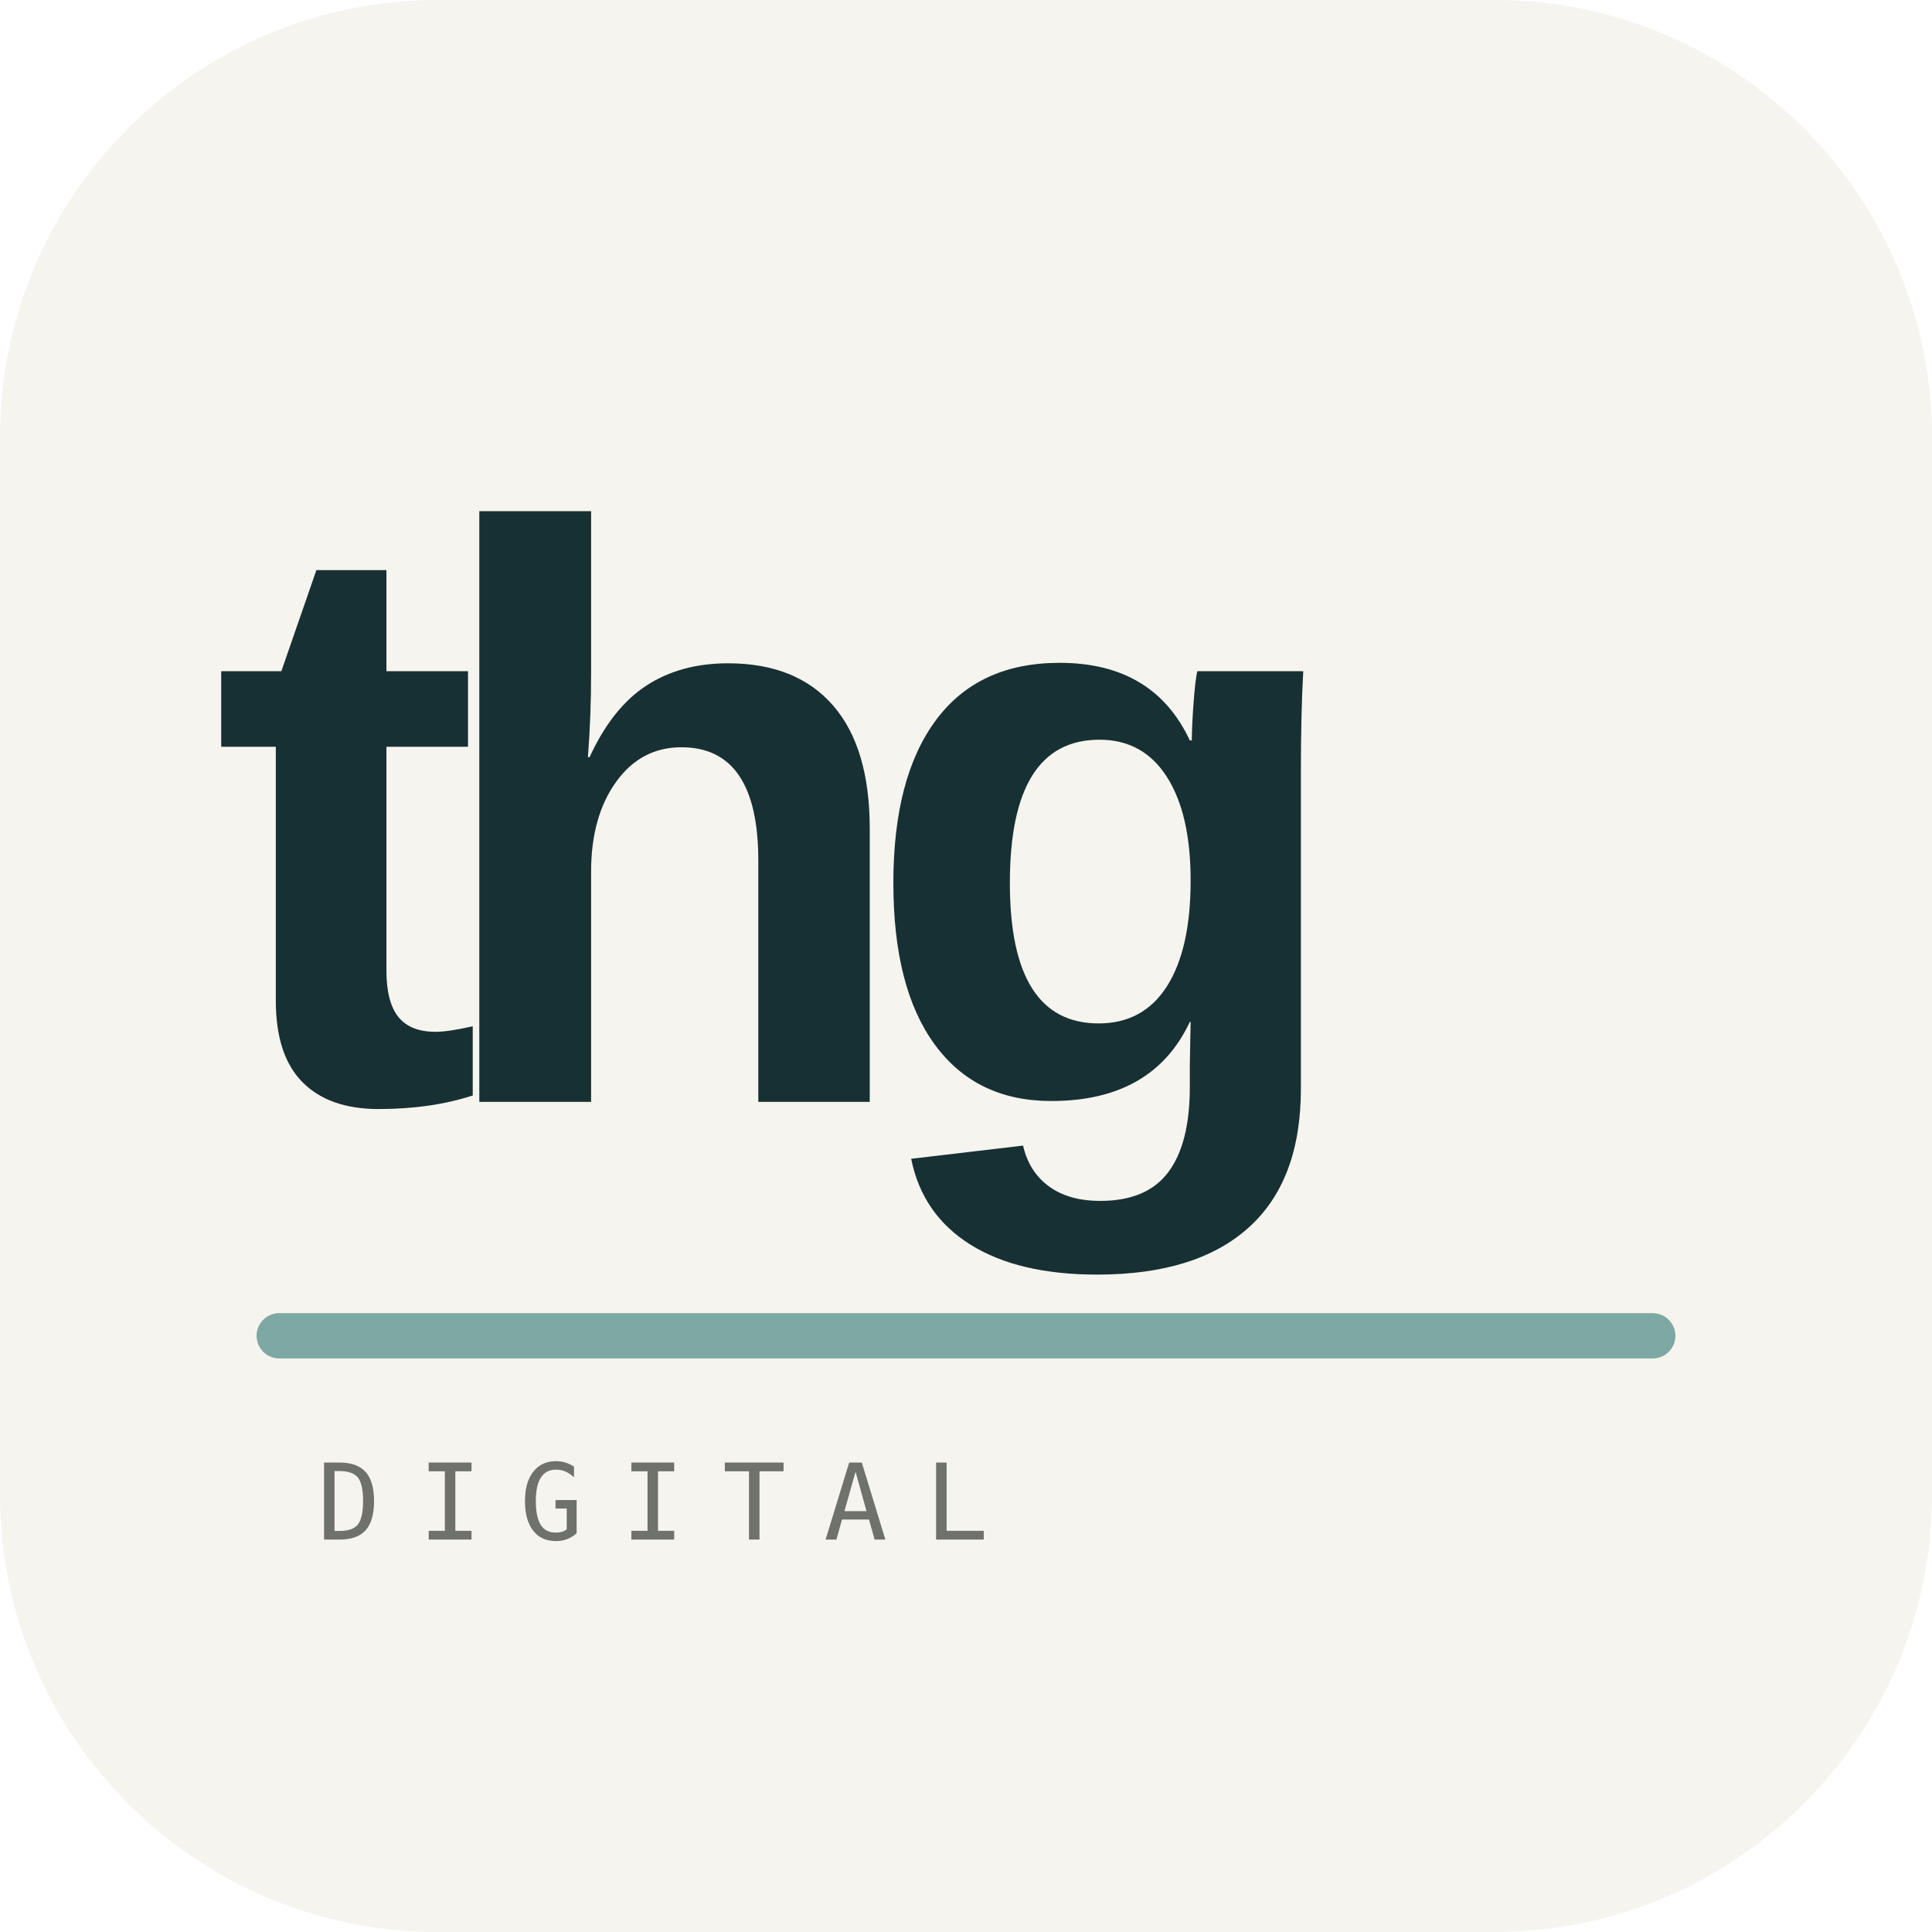
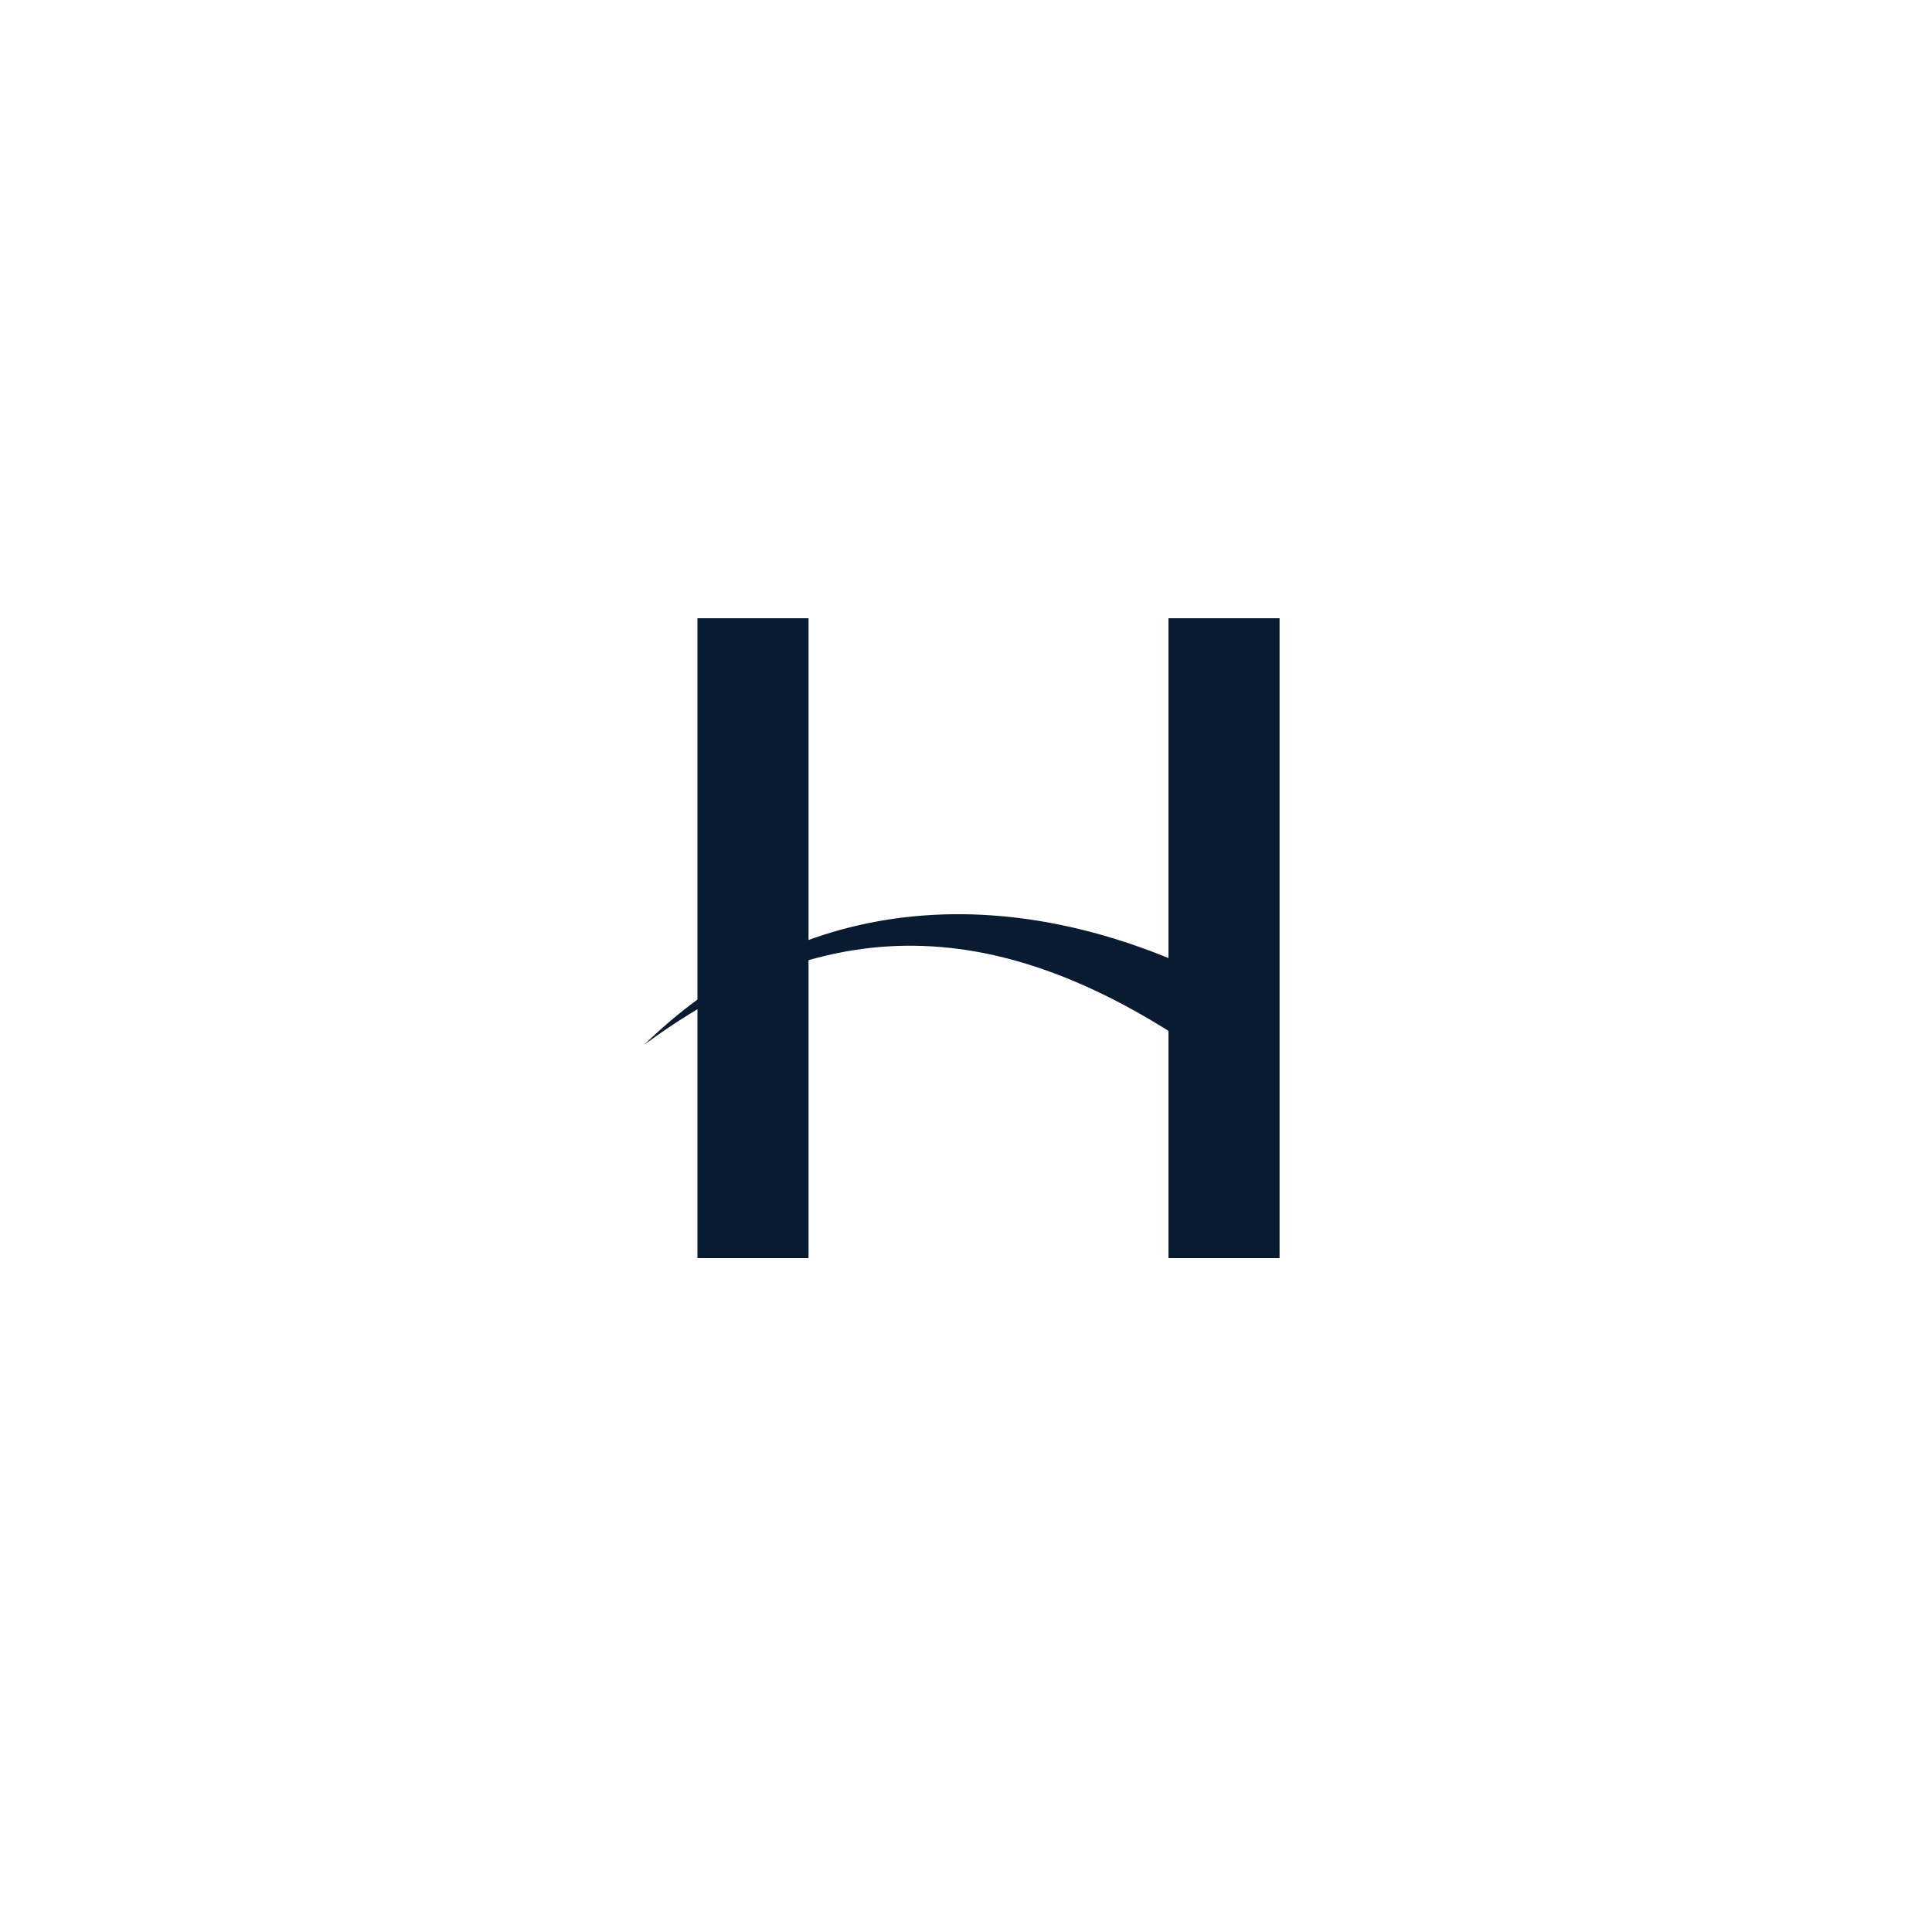
- <svg xmlns="http://www.w3.org/2000/svg" viewBox="0 0 256 256" role="img" aria-labelledby="title desc">
-   <rect width="256" height="256" rx="58" fill="#F6F4EE" />
-   <text x="28" y="146" font-family="Syne, Arial Black, Arial, sans-serif" font-size="108" font-weight="800" letter-spacing="-8" fill="#173033">thg</text>
-   <rect x="34" y="174" width="188" height="6" rx="3" fill="#7DA8A3" />
-   <text x="42" y="204" font-family="DM Mono, Consolas, monospace" font-size="14" font-weight="500" letter-spacing="5" fill="#6F716D">DIGITAL</text>
+ <svg xmlns="http://www.w3.org/2000/svg" width="1000" height="1000" viewBox="0 0 1000 1000" role="img" aria-label="Harley Digital Works">
+   <path d="M 361.000 320.000 L 418.500 320.000 L 418.500 651.200 L 361.000 651.200 Z M 604.800 320.000 L 662.300 320.000 L 662.300 651.200 L 604.800 651.200 Z M 333.400 540.800 C 420.800 455.700 533.500 458.000 632.400 508.600 L 632.400 552.300 C 522.000 471.800 430.000 469.500 333.400 540.800 Z" fill="#081B30" fill-rule="nonzero" />
</svg>
